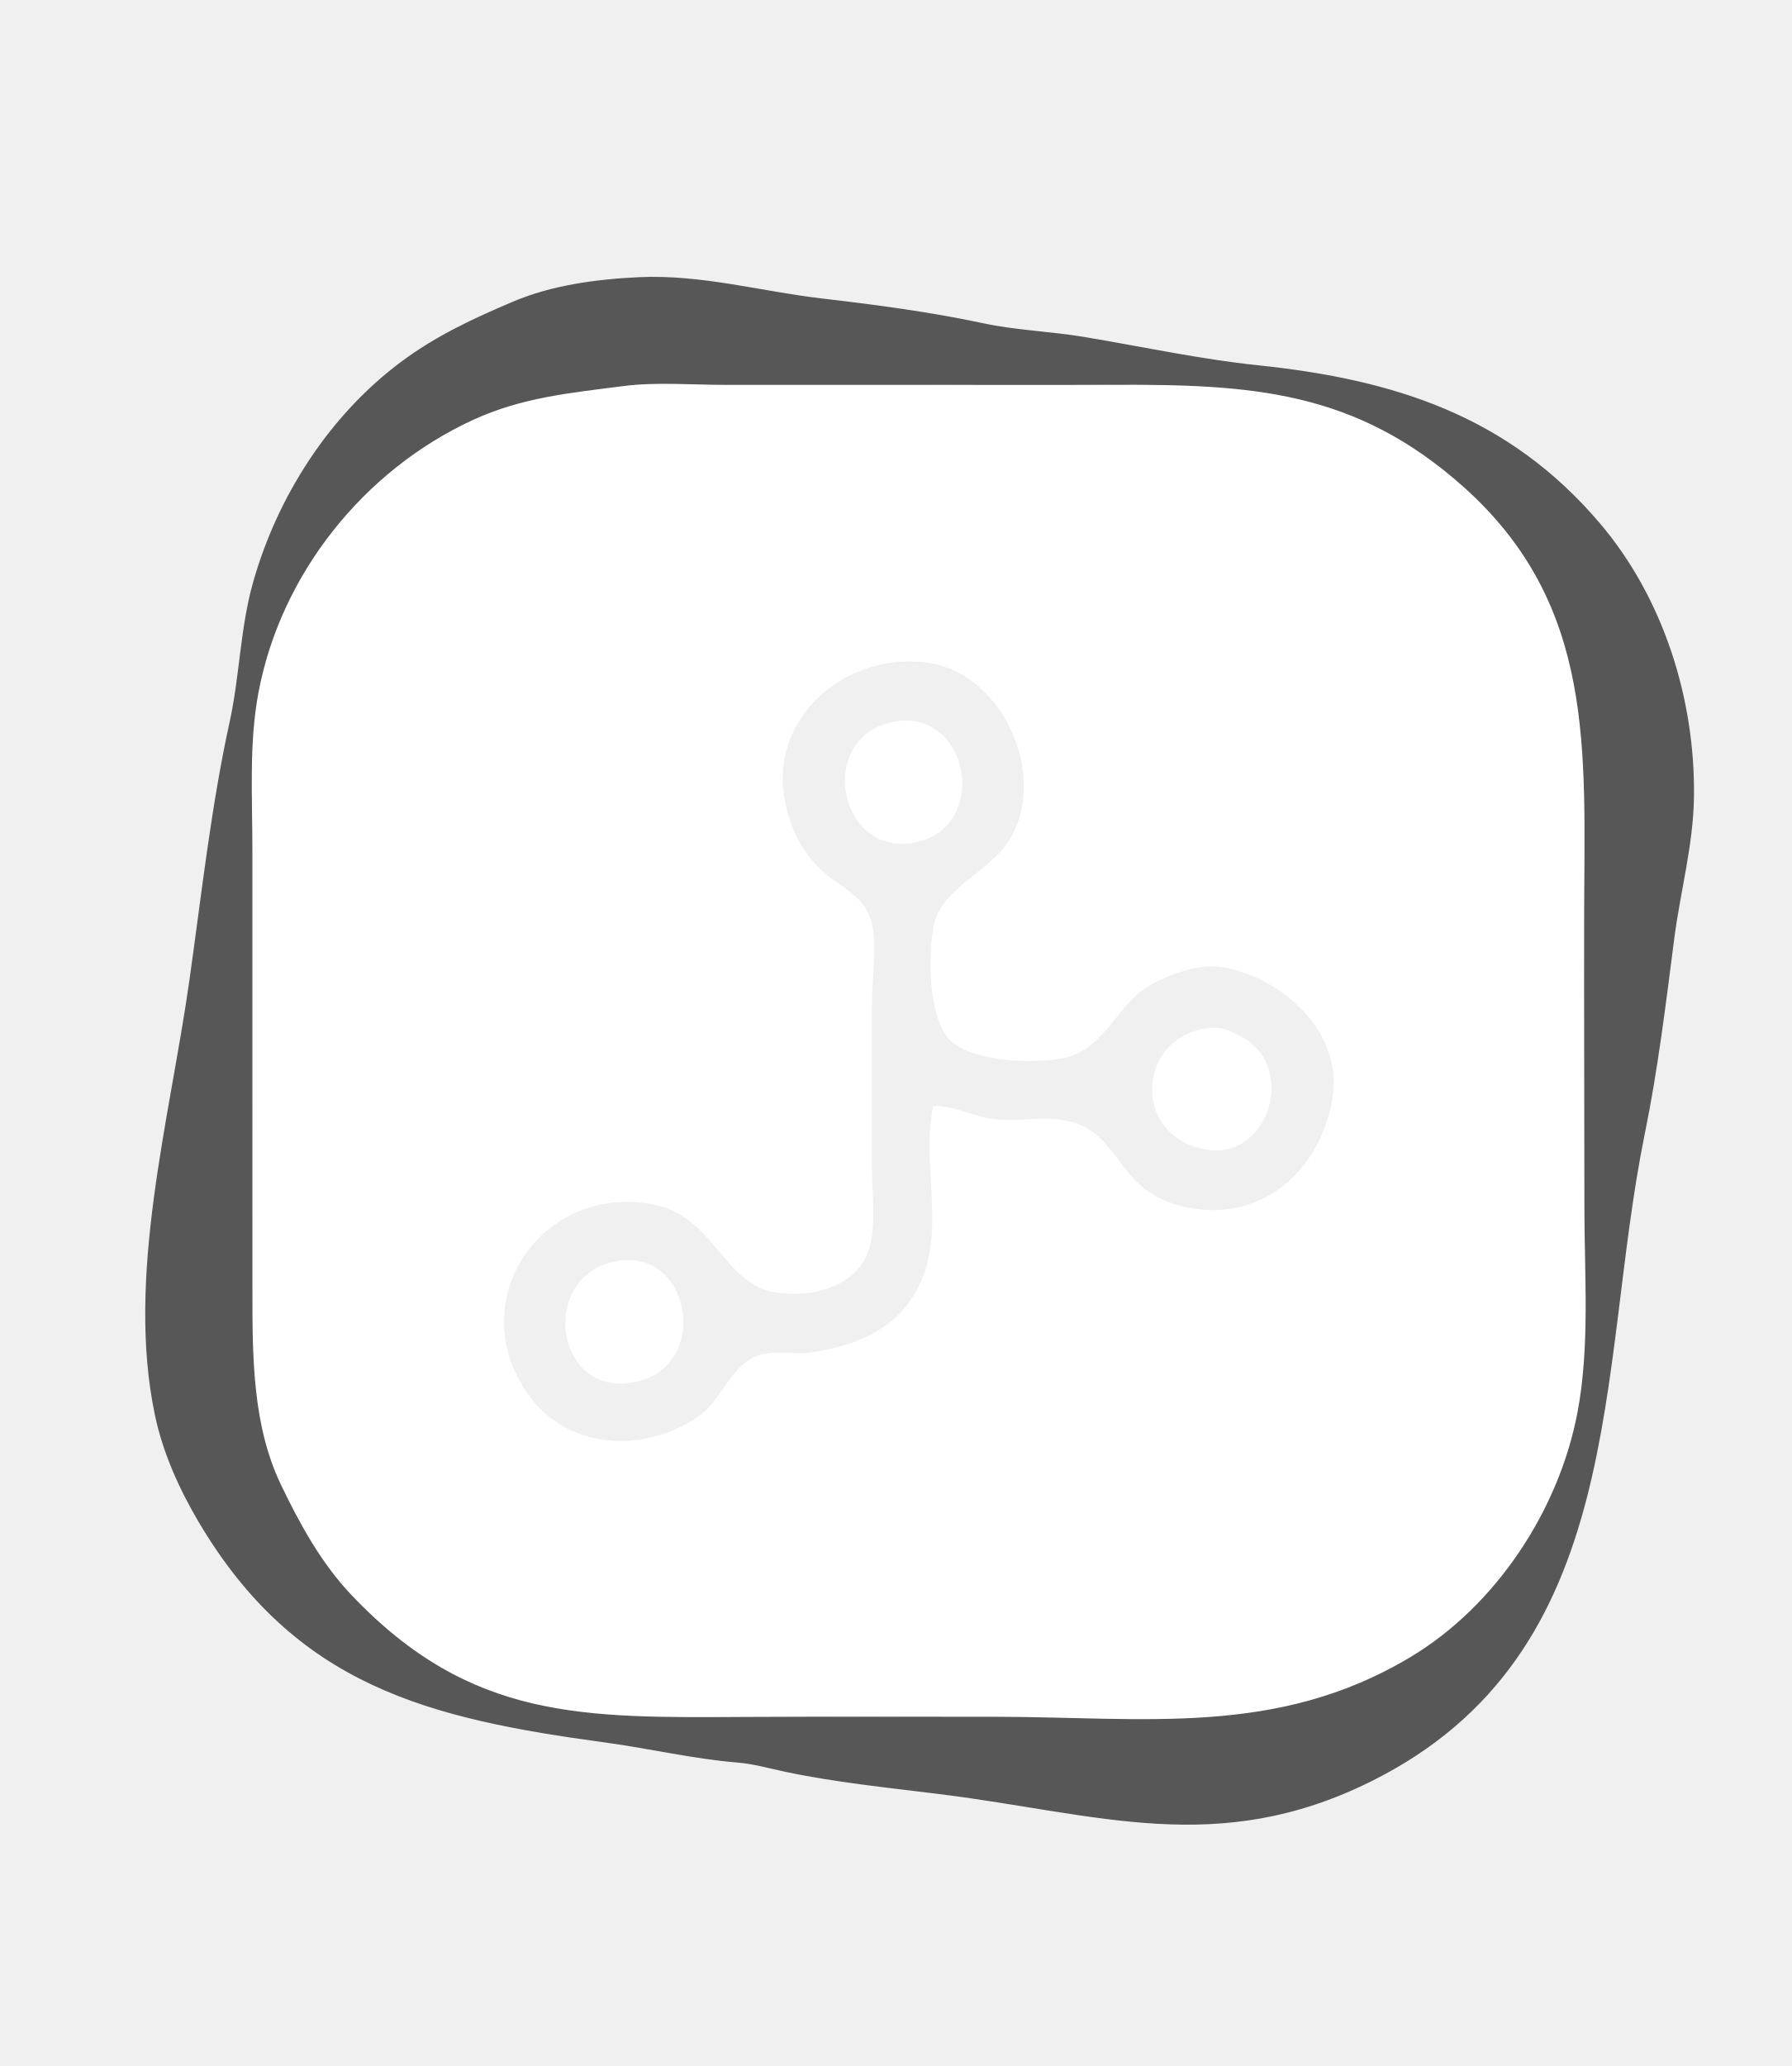
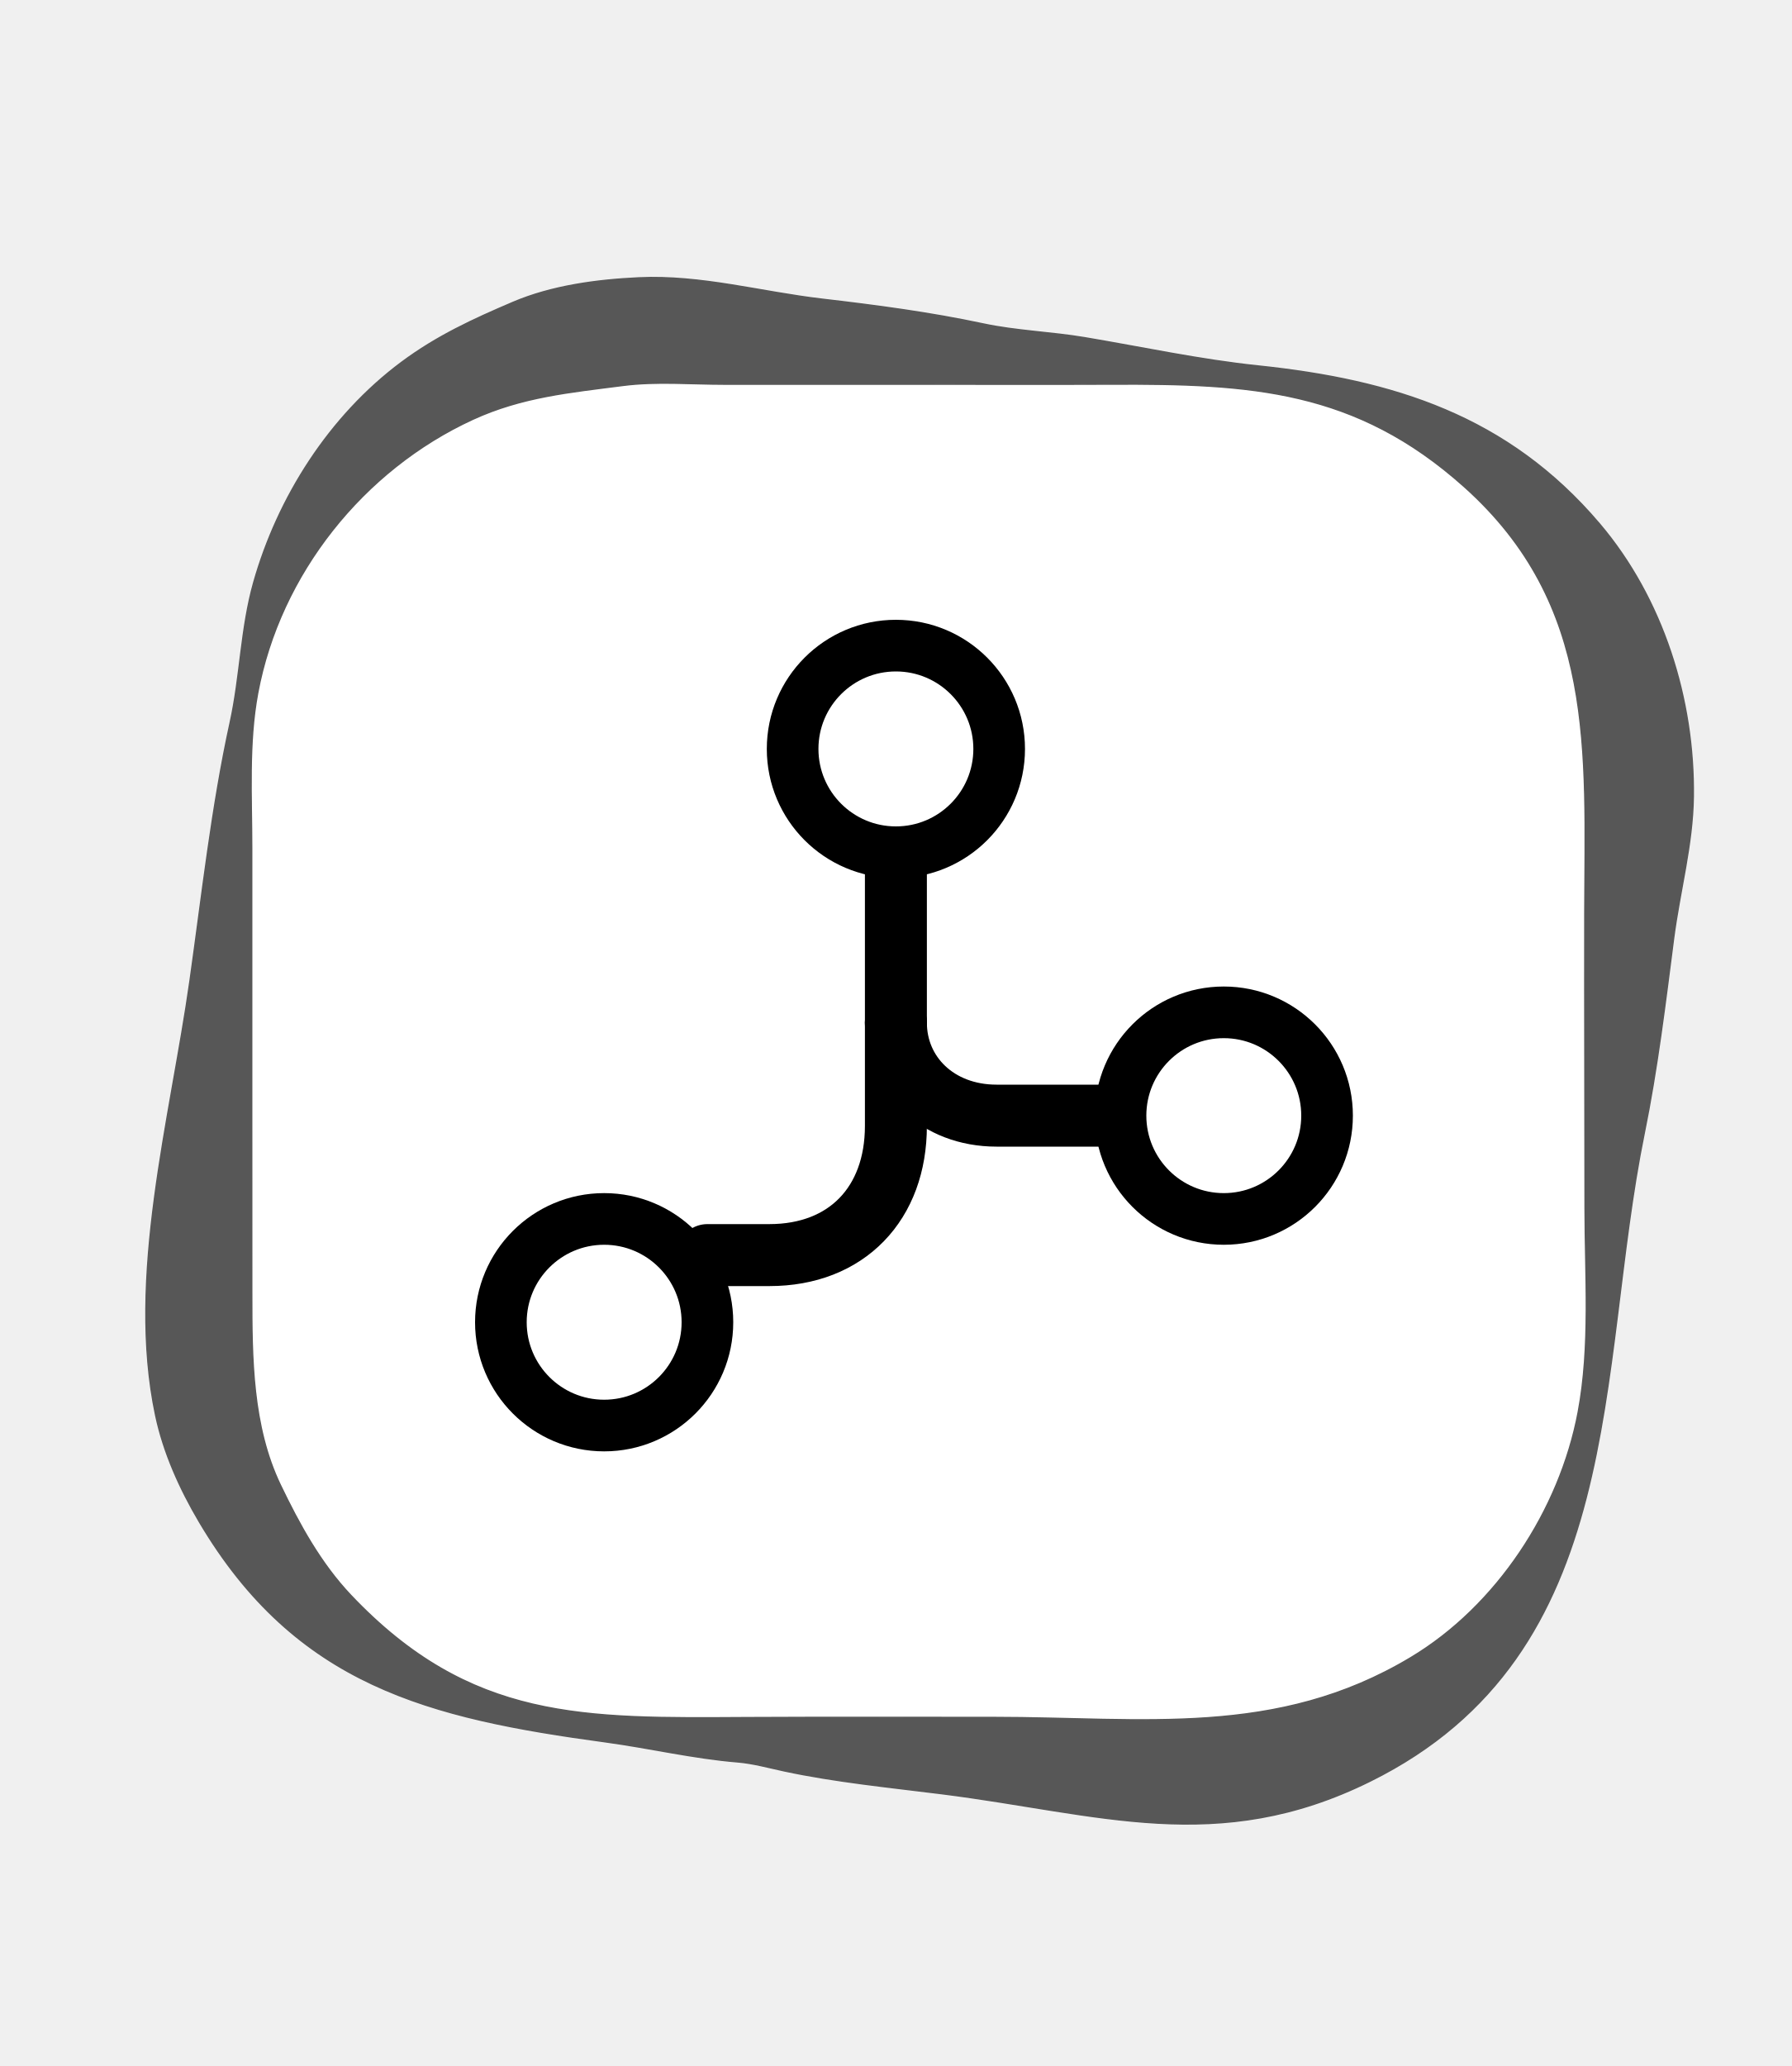
<svg xmlns="http://www.w3.org/2000/svg" viewBox="0 0 347 400" width="347" height="400">
-   <path d="M120.64 74.63C127.04 73.8 133.88 74.39 140.33 74.39C153.14 74.39 165.96 74.39 178.77 74.39C190.91 74.39 203.04 74.43 215.17 74.38C242.26 74.25 262.53 75.41 283.56 94.22C309.2 117.15 306.98 145.33 306.91 176.73C306.87 195.78 306.96 214.83 306.96 233.88C306.96 246.88 308.05 260.59 305.63 273.42C302.05 292.38 289.86 310.98 273.17 320.96C247.2 336.51 221.48 332.51 192.38 332.51C176.51 332.51 160.63 332.46 144.75 332.54C113.12 332.71 91.13 333.33 67.92 308.84C62.07 302.66 57.92 295.07 54.27 287.46C48.83 276.09 48.76 262.94 48.76 250.55C48.75 237.51 48.75 224.47 48.75 211.43C48.75 195.67 48.75 179.91 48.75 164.14C48.75 154.22 48.09 143.9 49.91 134.17C54.21 111.13 70.34 90.94 91.57 81.18C101.08 76.81 110.43 75.95 120.64 74.63ZM180.81 214.32C182.65 213.75 189.42 216.32 191.71 216.69C197.76 217.68 204.23 215.35 209.89 218.25C217.14 221.95 217.26 230.79 228.85 233.65C244.04 237.4 255.94 226.84 258.2 212.44C260.22 199.5 247.99 188.9 236.6 187.12C232.07 186.41 227.06 188.37 223.18 190.35C216.09 193.98 214.2 203.08 205.92 204.73C200.07 205.9 189.46 205.42 184.74 201.9C179.73 198.16 179.75 184.28 181.05 178.84C182.68 172 191.72 168.74 195.43 162.94C203.25 150.74 194.75 130.66 180.12 128.26C164.82 125.76 149.17 137.9 151.74 154.27C152.69 160.35 155.47 165.84 160.4 169.76C163.16 171.95 166.37 173.46 167.99 176.8C170.17 181.25 168.74 188.84 168.74 193.74C168.74 204.63 168.74 215.51 168.74 226.4C168.74 231.51 169.75 237.81 167.89 242.56C165.18 249.48 156.27 251.32 149.58 249.98C140.23 248.11 138.12 235.39 126.66 233.1C105.03 228.77 89.12 251.73 102.24 270.11C110.17 281.21 125.44 281.52 135.73 274.02C140.06 270.85 141.91 263.74 147.54 262.35C150.75 261.56 154.09 262.45 157.33 261.94C164.93 260.75 172.39 258.13 176.85 251.18C184.06 239.93 178.36 226.58 180.81 214.32ZM173.05 139.88C187.49 137.1 191.54 159.58 177.69 162.89C162.58 166.5 157.9 142.8 173.05 139.88ZM235.3 199.09C236.83 199.03 238.7 199.98 240.06 200.66C251.17 206.22 245.73 224.27 233.9 222.48C218.73 220.18 220.22 199.65 235.3 199.09ZM119.3 244.32C134.4 241.42 137.94 266.59 120.93 267.72C107.4 268.63 104.94 247.09 119.3 244.32Z" fill="#ffffff" fill-rule="evenodd" stroke="#ffffff" stroke-width="0.25" stroke-linejoin="round" />
-   <path d="M123.73 53.79C135.8 53.23 147.38 56.54 159.21 57.92C169.63 59.13 180.15 60.52 190.4 62.71C196.81 64.08 203.6 64.29 210.07 65.38C221.16 67.24 232.39 69.67 243.58 70.84C269.89 73.59 292 80.53 309.73 101.38C322.05 115.87 328.18 135.42 327.93 154.28C327.81 163.53 325.3 172.57 324.12 181.66C322.49 194.29 320.96 206.99 318.42 219.43C309 265.5 315.47 320.04 265.36 344.84C235.8 359.47 212.8 351.11 182.35 347.28C172.27 346.01 161.8 344.99 151.89 342.87C149 342.25 145.82 341.37 142.88 341.13C134.23 340.42 125.77 338.4 117.2 337.24C83.07 332.61 57.36 326.36 38.58 294.61C34.83 288.27 31.66 281.23 30.14 274.02C24.47 247.19 33 216.76 36.8 189.83C39.15 173.21 41 156.19 44.59 139.82C46.55 130.89 46.63 121.62 49.13 112.78C53.81 96.26 63.77 80.57 77.77 70.14C84.6 65.06 91.6 61.84 99.34 58.54C106.87 55.33 115.58 54.17 123.73 53.79ZM120.64 74.63C110.43 75.95 101.08 76.81 91.57 81.18C70.34 90.94 54.21 111.13 49.91 134.17C48.09 143.9 48.75 154.22 48.75 164.14C48.75 179.91 48.75 195.67 48.75 211.43C48.75 224.47 48.75 237.51 48.76 250.55C48.76 262.94 48.83 276.09 54.27 287.46C57.92 295.07 62.07 302.66 67.92 308.84C91.13 333.33 113.12 332.71 144.75 332.54C160.63 332.46 176.51 332.51 192.38 332.51C221.48 332.51 247.2 336.51 273.17 320.96C289.86 310.98 302.05 292.38 305.63 273.42C308.05 260.59 306.96 246.88 306.96 233.88C306.96 214.83 306.87 195.78 306.91 176.73C306.98 145.33 309.2 117.15 283.56 94.22C262.53 75.41 242.26 74.25 215.17 74.38C203.04 74.43 190.91 74.39 178.77 74.39C165.96 74.39 153.14 74.39 140.33 74.39C133.88 74.39 127.04 73.8 120.64 74.63Z" fill="#575757" fill-rule="evenodd" stroke="#575757" stroke-width="0.25" stroke-linejoin="round" />
+   <path d="M120.64 74.63C127.04 73.8 133.88 74.39 140.33 74.39C153.14 74.39 165.96 74.39 178.77 74.39C190.91 74.39 203.04 74.43 215.17 74.38C242.26 74.25 262.53 75.41 283.56 94.22C309.2 117.15 306.98 145.33 306.91 176.73C306.87 195.78 306.96 214.83 306.96 233.88C306.96 246.88 308.05 260.59 305.63 273.42C302.05 292.38 289.86 310.98 273.17 320.96C247.2 336.51 221.48 332.51 192.38 332.51C176.51 332.51 160.63 332.46 144.75 332.54C113.12 332.71 91.13 333.33 67.92 308.84C62.07 302.66 57.92 295.07 54.27 287.46C48.83 276.09 48.76 262.94 48.76 250.55C48.75 237.51 48.75 224.47 48.75 211.43C48.75 195.67 48.75 179.91 48.75 164.14C48.75 154.22 48.09 143.9 49.91 134.17C54.21 111.13 70.34 90.94 91.57 81.18C101.08 76.81 110.43 75.95 120.64 74.63Z" fill="#ffffff" stroke="#ffffff" stroke-width="0.25" stroke-linejoin="round" />
+   <path d="M123.73 53.79C135.8 53.23 147.38 56.54 159.21 57.92C169.63 59.13 180.15 60.52 190.4 62.71C196.81 64.08 203.6 64.29 210.07 65.38C221.16 67.24 232.39 69.67 243.58 70.84C269.89 73.59 292 80.53 309.73 101.38C322.05 115.87 328.18 135.42 327.93 154.28C327.81 163.53 325.3 172.57 324.12 181.66C322.49 194.29 320.96 206.99 318.42 219.43C309 265.5 315.47 320.04 265.36 344.84C235.8 359.47 212.8 351.11 182.35 347.28C172.27 346.01 161.8 344.99 151.89 342.87C149 342.25 145.82 341.37 142.88 341.13C134.23 340.42 125.77 338.4 117.2 337.24C83.07 332.61 57.36 326.36 38.58 294.61C34.83 288.27 31.66 281.23 30.14 274.02C24.47 247.19 33 216.76 36.8 189.83C39.15 173.21 41 156.19 44.59 139.82C46.55 130.89 46.63 121.62 49.13 112.78C53.81 96.26 63.77 80.57 77.77 70.14C84.6 65.06 91.6 61.84 99.34 58.54C106.87 55.33 115.58 54.17 123.73 53.79ZM120.64 74.63C110.43 75.95 101.08 76.81 91.57 81.18C70.34 90.94 54.21 111.13 49.91 134.17C48.09 143.9 48.75 154.22 48.75 164.14C48.75 179.91 48.75 195.67 48.75 211.43C48.75 224.47 48.75 237.51 48.76 250.55C48.76 262.94 48.83 276.09 54.27 287.46C57.92 295.07 62.07 302.66 67.92 308.84C91.13 333.33 113.12 332.71 144.75 332.54C160.63 332.46 176.51 332.51 192.38 332.51C221.48 332.51 247.2 336.51 273.17 320.96C289.86 310.98 302.05 292.38 305.63 273.42C308.05 260.59 306.96 246.88 306.96 233.88C306.96 214.83 306.87 195.78 306.91 176.73C306.98 145.33 309.2 117.15 283.56 94.22C262.53 75.41 242.26 74.25 215.17 74.38C203.04 74.43 190.91 74.39 178.77 74.39C165.96 74.39 153.14 74.39 140.33 74.39C133.88 74.39 127.04 73.8 120.64 74.63Z" fill="#575757" stroke="#575757" stroke-width="0.25" stroke-linejoin="round" />
+   <path d="M173.5 164 V198" fill="none" stroke="#000000" stroke-width="12" stroke-linecap="round" stroke-linejoin="round" />
+   <path d="M173.5 198        V218        C173.5 233 164 243 149 243        H137" fill="none" stroke="#000000" stroke-width="12" stroke-linecap="round" stroke-linejoin="round" />
+   <path d="M173.5 198        C173.5 208 181.5 216 193 216        H217" fill="none" stroke="#000000" stroke-width="12" stroke-linecap="round" stroke-linejoin="round" />
+   <circle cx="173.5" cy="145" r="20" fill="#ffffff" stroke="#000000" stroke-width="10" />
+   <circle cx="117" cy="256" r="20" fill="#ffffff" stroke="#000000" stroke-width="10" />
+   <circle cx="237" cy="216" r="20" fill="#ffffff" stroke="#000000" stroke-width="10" />
</svg>
